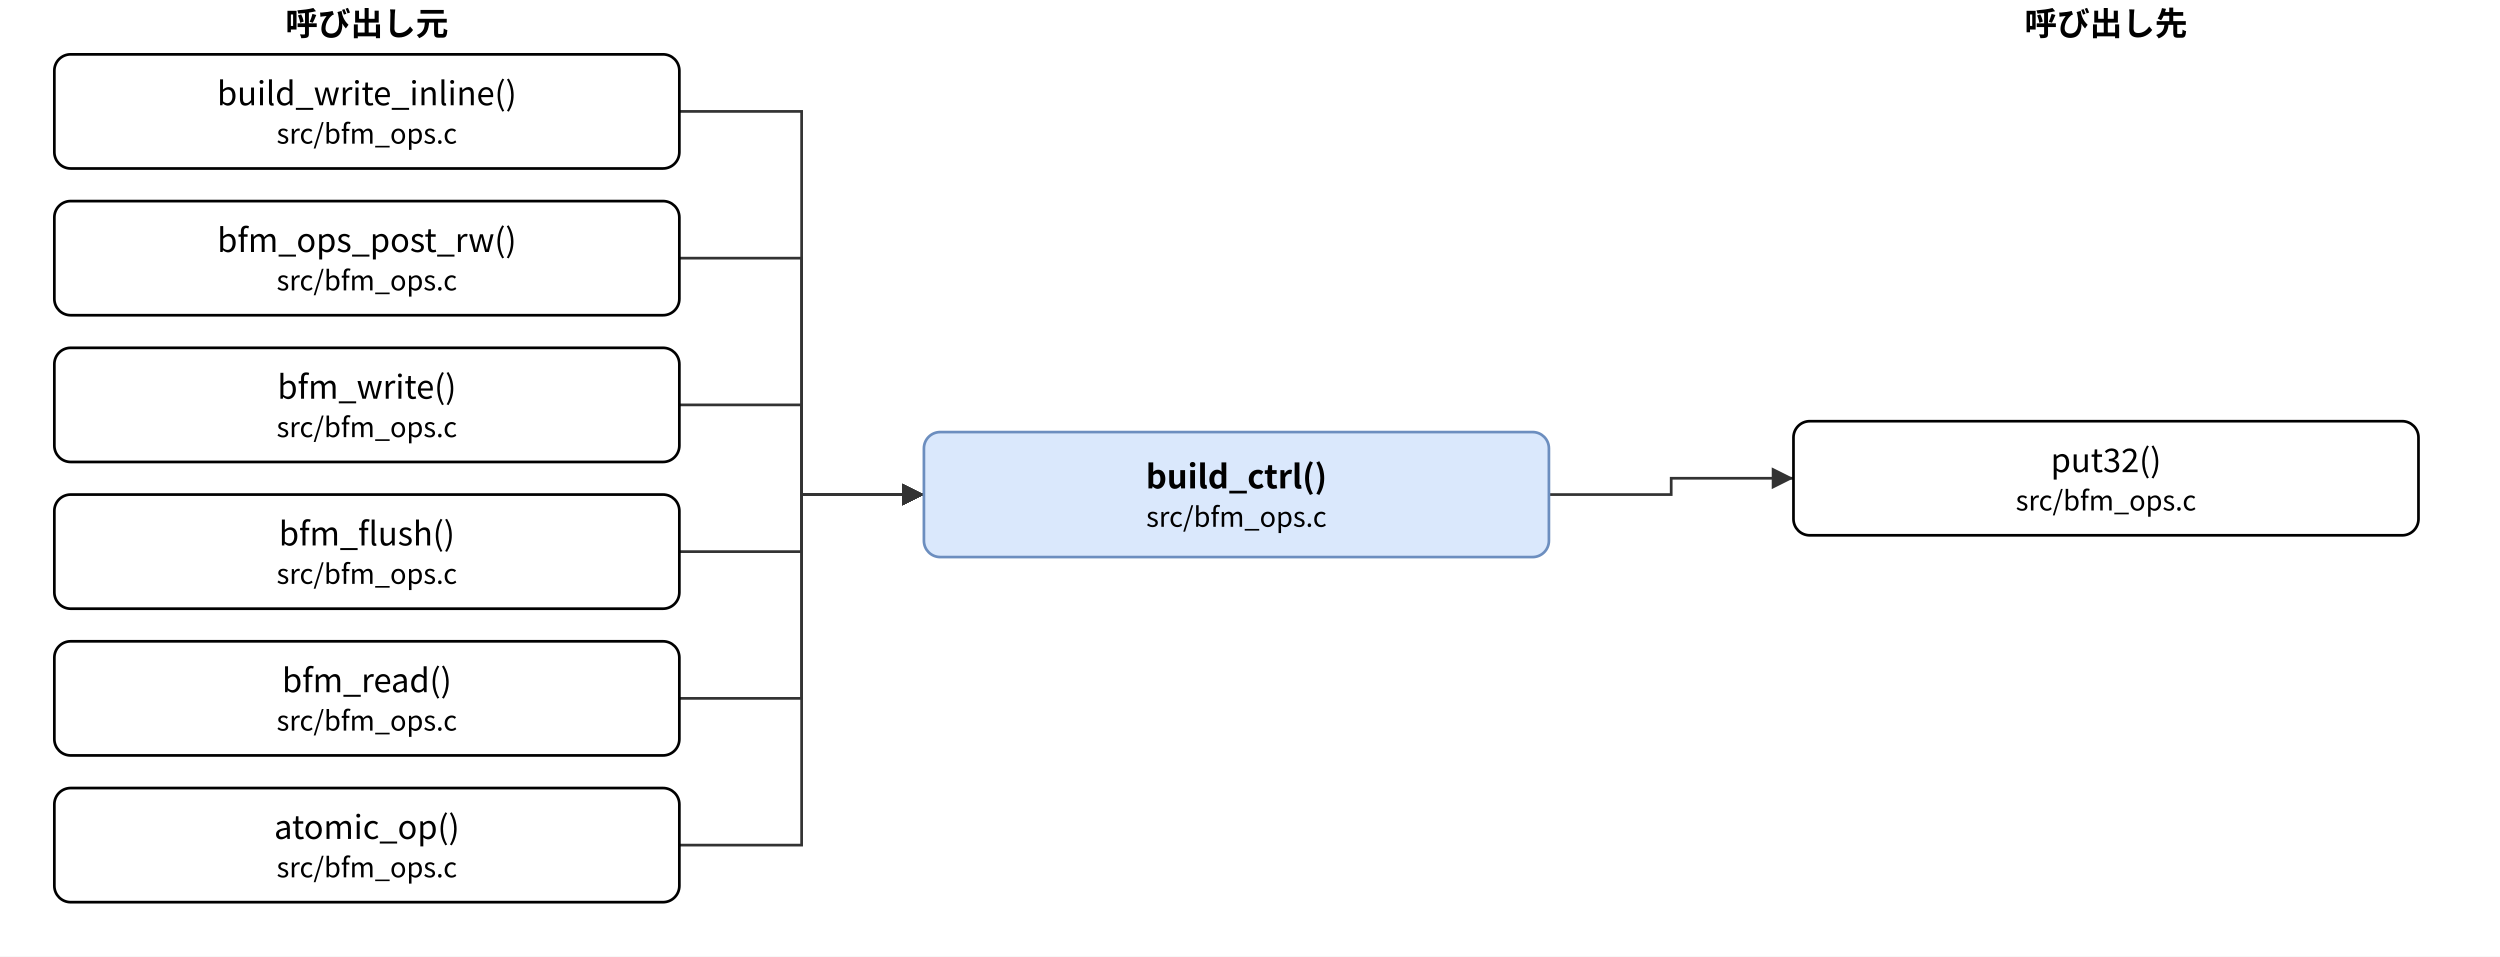
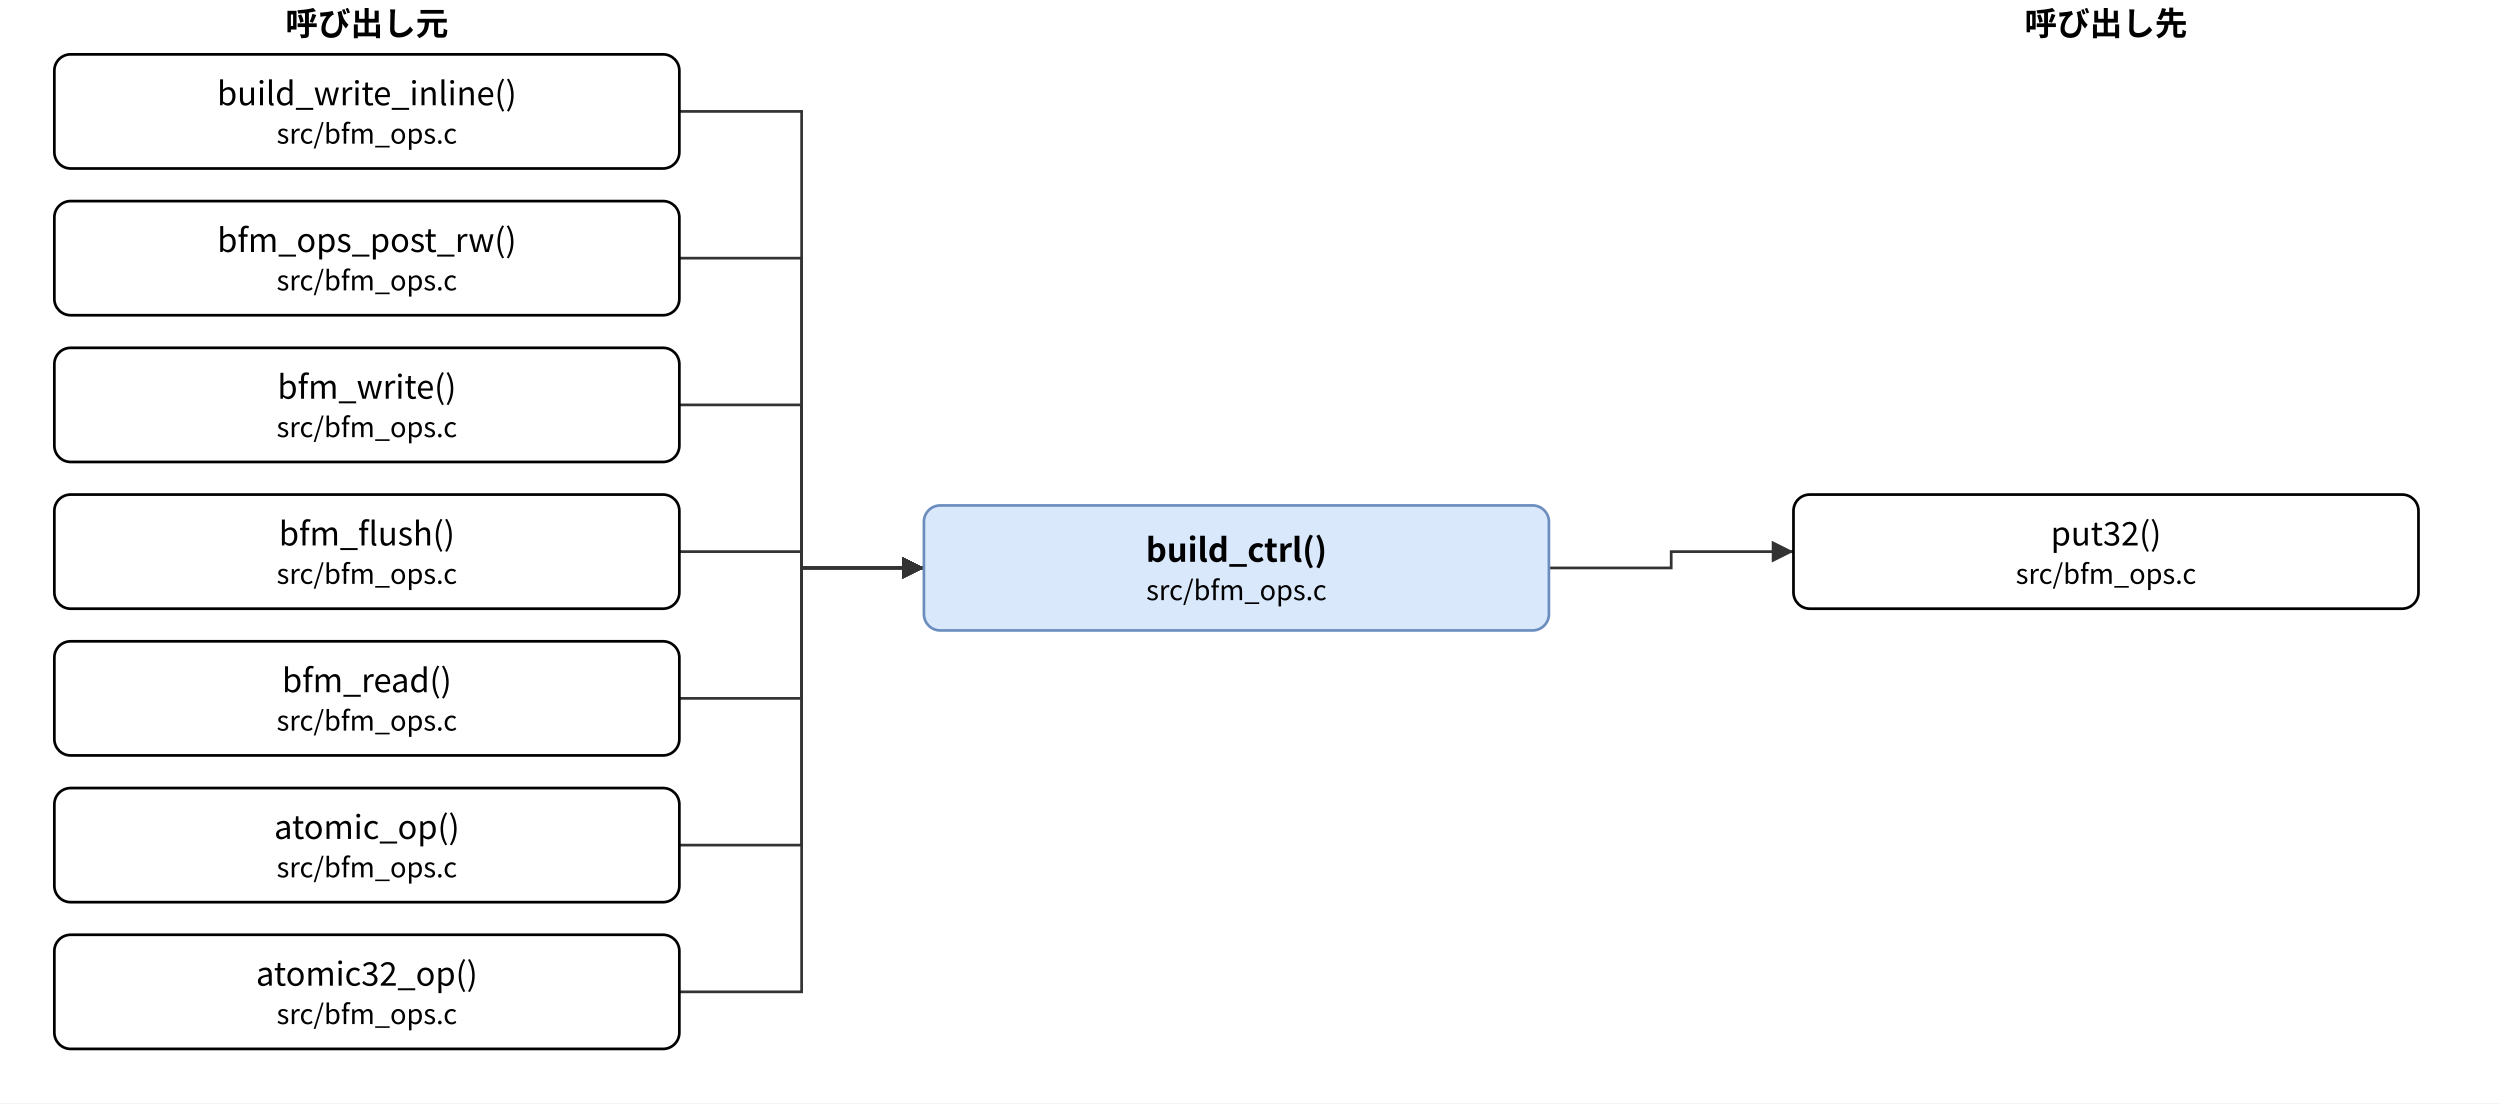
- <svg xmlns="http://www.w3.org/2000/svg" version="1.1" width="920" height="352" viewBox="0 0 920 352" font-family="Noto Sans CJK JP, Meiryo, sans-serif" content="&lt;mxfile host=&quot;bfmem-gen&quot; type=&quot;device&quot;&gt;&lt;diagram id=&quot;bd89f16143db5fd49e4f&quot; name=&quot;build_ctrl 関係&quot;&gt;&lt;mxGraphModel dx=&quot;800&quot; dy=&quot;600&quot; grid=&quot;0&quot; gridSize=&quot;10&quot; guides=&quot;1&quot; tooltips=&quot;1&quot; connect=&quot;1&quot; arrows=&quot;1&quot; fold=&quot;1&quot; page=&quot;0&quot; pageScale=&quot;1&quot; math=&quot;0&quot; shadow=&quot;0&quot;&gt;&lt;root&gt;&lt;mxCell id=&quot;0&quot;/&gt;&lt;mxCell id=&quot;1&quot; parent=&quot;0&quot;/&gt;&lt;mxCell id=&quot;c&quot; value=&quot;build_ctrl()&amp;lt;br&amp;gt;&amp;lt;font style=&amp;quot;font-size:10px&amp;quot;&amp;gt;src/bfm_ops.c&amp;lt;/font&amp;gt;&quot; style=&quot;rounded=1;whiteSpace=wrap;html=1;fillColor=#dae8fc;strokeColor=#6c8ebf;fontStyle=1;&quot; vertex=&quot;1&quot; parent=&quot;1&quot;&gt;&lt;mxGeometry x=&quot;340.0&quot; y=&quot;159.0&quot; width=&quot;230.0&quot; height=&quot;46.0&quot; as=&quot;geometry&quot;/&gt;&lt;/mxCell&gt;&lt;mxCell id=&quot;l0&quot; value=&quot;build_write_inline()&amp;lt;br&amp;gt;&amp;lt;font style=&amp;quot;font-size:10px&amp;quot;&amp;gt;src/bfm_ops.c&amp;lt;/font&amp;gt;&quot; style=&quot;rounded=1;whiteSpace=wrap;html=1;&quot; vertex=&quot;1&quot; parent=&quot;1&quot;&gt;&lt;mxGeometry x=&quot;20.0&quot; y=&quot;20.0&quot; width=&quot;230.0&quot; height=&quot;42.0&quot; as=&quot;geometry&quot;/&gt;&lt;/mxCell&gt;&lt;mxCell id=&quot;l1&quot; value=&quot;bfm_ops_post_rw()&amp;lt;br&amp;gt;&amp;lt;font style=&amp;quot;font-size:10px&amp;quot;&amp;gt;src/bfm_ops.c&amp;lt;/font&amp;gt;&quot; style=&quot;rounded=1;whiteSpace=wrap;html=1;&quot; vertex=&quot;1&quot; parent=&quot;1&quot;&gt;&lt;mxGeometry x=&quot;20.0&quot; y=&quot;74.0&quot; width=&quot;230.0&quot; height=&quot;42.0&quot; as=&quot;geometry&quot;/&gt;&lt;/mxCell&gt;&lt;mxCell id=&quot;l2&quot; value=&quot;bfm_write()&amp;lt;br&amp;gt;&amp;lt;font style=&amp;quot;font-size:10px&amp;quot;&amp;gt;src/bfm_ops.c&amp;lt;/font&amp;gt;&quot; style=&quot;rounded=1;whiteSpace=wrap;html=1;&quot; vertex=&quot;1&quot; parent=&quot;1&quot;&gt;&lt;mxGeometry x=&quot;20.0&quot; y=&quot;128.0&quot; width=&quot;230.0&quot; height=&quot;42.0&quot; as=&quot;geometry&quot;/&gt;&lt;/mxCell&gt;&lt;mxCell id=&quot;l3&quot; value=&quot;bfm_flush()&amp;lt;br&amp;gt;&amp;lt;font style=&amp;quot;font-size:10px&amp;quot;&amp;gt;src/bfm_ops.c&amp;lt;/font&amp;gt;&quot; style=&quot;rounded=1;whiteSpace=wrap;html=1;&quot; vertex=&quot;1&quot; parent=&quot;1&quot;&gt;&lt;mxGeometry x=&quot;20.0&quot; y=&quot;182.0&quot; width=&quot;230.0&quot; height=&quot;42.0&quot; as=&quot;geometry&quot;/&gt;&lt;/mxCell&gt;&lt;mxCell id=&quot;l4&quot; value=&quot;bfm_read()&amp;lt;br&amp;gt;&amp;lt;font style=&amp;quot;font-size:10px&amp;quot;&amp;gt;src/bfm_ops.c&amp;lt;/font&amp;gt;&quot; style=&quot;rounded=1;whiteSpace=wrap;html=1;&quot; vertex=&quot;1&quot; parent=&quot;1&quot;&gt;&lt;mxGeometry x=&quot;20.0&quot; y=&quot;236.0&quot; width=&quot;230.0&quot; height=&quot;42.0&quot; as=&quot;geometry&quot;/&gt;&lt;/mxCell&gt;&lt;mxCell id=&quot;l5&quot; value=&quot;atomic_op()&amp;lt;br&amp;gt;&amp;lt;font style=&amp;quot;font-size:10px&amp;quot;&amp;gt;src/bfm_ops.c&amp;lt;/font&amp;gt;&quot; style=&quot;rounded=1;whiteSpace=wrap;html=1;&quot; vertex=&quot;1&quot; parent=&quot;1&quot;&gt;&lt;mxGeometry x=&quot;20.0&quot; y=&quot;290.0&quot; width=&quot;230.0&quot; height=&quot;42.0&quot; as=&quot;geometry&quot;/&gt;&lt;/mxCell&gt;&lt;mxCell id=&quot;r0&quot; value=&quot;put32()&amp;lt;br&amp;gt;&amp;lt;font style=&amp;quot;font-size:10px&amp;quot;&amp;gt;src/bfm_ops.c&amp;lt;/font&amp;gt;&quot; style=&quot;rounded=1;whiteSpace=wrap;html=1;&quot; vertex=&quot;1&quot; parent=&quot;1&quot;&gt;&lt;mxGeometry x=&quot;660.0&quot; y=&quot;155.0&quot; width=&quot;230.0&quot; height=&quot;42.0&quot; as=&quot;geometry&quot;/&gt;&lt;/mxCell&gt;&lt;mxCell id=&quot;e0&quot; value=&quot;&quot; style=&quot;edgeStyle=none;html=1;rounded=0;endArrow=block;endFill=1;exitX=1;exitY=0.5;exitDx=0;exitDy=0;exitPerimeter=0;entryX=0;entryY=0.5;entryDx=0;entryDy=0;entryPerimeter=0;&quot; edge=&quot;1&quot; parent=&quot;1&quot; source=&quot;l0&quot; target=&quot;c&quot;&gt;&lt;mxGeometry relative=&quot;1&quot; as=&quot;geometry&quot;&gt;&lt;Array as=&quot;points&quot;&gt;&lt;mxPoint x=&quot;295.0&quot; y=&quot;41.0&quot;/&gt;&lt;mxPoint x=&quot;295.0&quot; y=&quot;182.0&quot;/&gt;&lt;/Array&gt;&lt;/mxGeometry&gt;&lt;/mxCell&gt;&lt;mxCell id=&quot;e1&quot; value=&quot;&quot; style=&quot;edgeStyle=none;html=1;rounded=0;endArrow=block;endFill=1;exitX=1;exitY=0.5;exitDx=0;exitDy=0;exitPerimeter=0;entryX=0;entryY=0.5;entryDx=0;entryDy=0;entryPerimeter=0;&quot; edge=&quot;1&quot; parent=&quot;1&quot; source=&quot;l1&quot; target=&quot;c&quot;&gt;&lt;mxGeometry relative=&quot;1&quot; as=&quot;geometry&quot;&gt;&lt;Array as=&quot;points&quot;&gt;&lt;mxPoint x=&quot;295.0&quot; y=&quot;95.0&quot;/&gt;&lt;mxPoint x=&quot;295.0&quot; y=&quot;182.0&quot;/&gt;&lt;/Array&gt;&lt;/mxGeometry&gt;&lt;/mxCell&gt;&lt;mxCell id=&quot;e2&quot; value=&quot;&quot; style=&quot;edgeStyle=none;html=1;rounded=0;endArrow=block;endFill=1;exitX=1;exitY=0.5;exitDx=0;exitDy=0;exitPerimeter=0;entryX=0;entryY=0.5;entryDx=0;entryDy=0;entryPerimeter=0;&quot; edge=&quot;1&quot; parent=&quot;1&quot; source=&quot;l2&quot; target=&quot;c&quot;&gt;&lt;mxGeometry relative=&quot;1&quot; as=&quot;geometry&quot;&gt;&lt;Array as=&quot;points&quot;&gt;&lt;mxPoint x=&quot;295.0&quot; y=&quot;149.0&quot;/&gt;&lt;mxPoint x=&quot;295.0&quot; y=&quot;182.0&quot;/&gt;&lt;/Array&gt;&lt;/mxGeometry&gt;&lt;/mxCell&gt;&lt;mxCell id=&quot;e3&quot; value=&quot;&quot; style=&quot;edgeStyle=none;html=1;rounded=0;endArrow=block;endFill=1;exitX=1;exitY=0.5;exitDx=0;exitDy=0;exitPerimeter=0;entryX=0;entryY=0.5;entryDx=0;entryDy=0;entryPerimeter=0;&quot; edge=&quot;1&quot; parent=&quot;1&quot; source=&quot;l3&quot; target=&quot;c&quot;&gt;&lt;mxGeometry relative=&quot;1&quot; as=&quot;geometry&quot;&gt;&lt;Array as=&quot;points&quot;&gt;&lt;mxPoint x=&quot;295.0&quot; y=&quot;203.0&quot;/&gt;&lt;mxPoint x=&quot;295.0&quot; y=&quot;182.0&quot;/&gt;&lt;/Array&gt;&lt;/mxGeometry&gt;&lt;/mxCell&gt;&lt;mxCell id=&quot;e4&quot; value=&quot;&quot; style=&quot;edgeStyle=none;html=1;rounded=0;endArrow=block;endFill=1;exitX=1;exitY=0.5;exitDx=0;exitDy=0;exitPerimeter=0;entryX=0;entryY=0.5;entryDx=0;entryDy=0;entryPerimeter=0;&quot; edge=&quot;1&quot; parent=&quot;1&quot; source=&quot;l4&quot; target=&quot;c&quot;&gt;&lt;mxGeometry relative=&quot;1&quot; as=&quot;geometry&quot;&gt;&lt;Array as=&quot;points&quot;&gt;&lt;mxPoint x=&quot;295.0&quot; y=&quot;257.0&quot;/&gt;&lt;mxPoint x=&quot;295.0&quot; y=&quot;182.0&quot;/&gt;&lt;/Array&gt;&lt;/mxGeometry&gt;&lt;/mxCell&gt;&lt;mxCell id=&quot;e5&quot; value=&quot;&quot; style=&quot;edgeStyle=none;html=1;rounded=0;endArrow=block;endFill=1;exitX=1;exitY=0.5;exitDx=0;exitDy=0;exitPerimeter=0;entryX=0;entryY=0.5;entryDx=0;entryDy=0;entryPerimeter=0;&quot; edge=&quot;1&quot; parent=&quot;1&quot; source=&quot;l5&quot; target=&quot;c&quot;&gt;&lt;mxGeometry relative=&quot;1&quot; as=&quot;geometry&quot;&gt;&lt;Array as=&quot;points&quot;&gt;&lt;mxPoint x=&quot;295.0&quot; y=&quot;311.0&quot;/&gt;&lt;mxPoint x=&quot;295.0&quot; y=&quot;182.0&quot;/&gt;&lt;/Array&gt;&lt;/mxGeometry&gt;&lt;/mxCell&gt;&lt;mxCell id=&quot;e6&quot; value=&quot;&quot; style=&quot;edgeStyle=none;html=1;rounded=0;endArrow=block;endFill=1;exitX=1;exitY=0.5;exitDx=0;exitDy=0;exitPerimeter=0;entryX=0;entryY=0.5;entryDx=0;entryDy=0;entryPerimeter=0;&quot; edge=&quot;1&quot; parent=&quot;1&quot; source=&quot;c&quot; target=&quot;r0&quot;&gt;&lt;mxGeometry relative=&quot;1&quot; as=&quot;geometry&quot;&gt;&lt;Array as=&quot;points&quot;&gt;&lt;mxPoint x=&quot;615.0&quot; y=&quot;182.0&quot;/&gt;&lt;mxPoint x=&quot;615.0&quot; y=&quot;176.0&quot;/&gt;&lt;/Array&gt;&lt;/mxGeometry&gt;&lt;/mxCell&gt;&lt;mxCell id=&quot;h0&quot; value=&quot;呼び出し元&quot; style=&quot;text;html=1;align=center;fontStyle=1;&quot; vertex=&quot;1&quot; parent=&quot;1&quot;&gt;&lt;mxGeometry x=&quot;55.0&quot; y=&quot;0&quot; width=&quot;160&quot; height=&quot;18&quot; as=&quot;geometry&quot;/&gt;&lt;/mxCell&gt;&lt;mxCell id=&quot;h1&quot; value=&quot;呼び出し先&quot; style=&quot;text;html=1;align=center;fontStyle=1;&quot; vertex=&quot;1&quot; parent=&quot;1&quot;&gt;&lt;mxGeometry x=&quot;695.0&quot; y=&quot;0&quot; width=&quot;160&quot; height=&quot;18&quot; as=&quot;geometry&quot;/&gt;&lt;/mxCell&gt;&lt;/root&gt;&lt;/mxGraphModel&gt;&lt;/diagram&gt;&lt;/mxfile&gt;">
+ <svg xmlns="http://www.w3.org/2000/svg" version="1.1" width="920" height="406" viewBox="0 0 920 406" font-family="Noto Sans CJK JP, Meiryo, sans-serif" content="&lt;mxfile host=&quot;bfmem-gen&quot; type=&quot;device&quot;&gt;&lt;diagram id=&quot;bd89f16143db5fd49e4f&quot; name=&quot;build_ctrl 関係&quot;&gt;&lt;mxGraphModel dx=&quot;800&quot; dy=&quot;600&quot; grid=&quot;0&quot; gridSize=&quot;10&quot; guides=&quot;1&quot; tooltips=&quot;1&quot; connect=&quot;1&quot; arrows=&quot;1&quot; fold=&quot;1&quot; page=&quot;0&quot; pageScale=&quot;1&quot; math=&quot;0&quot; shadow=&quot;0&quot;&gt;&lt;root&gt;&lt;mxCell id=&quot;0&quot;/&gt;&lt;mxCell id=&quot;1&quot; parent=&quot;0&quot;/&gt;&lt;mxCell id=&quot;c&quot; value=&quot;build_ctrl()&amp;lt;br&amp;gt;&amp;lt;font style=&amp;quot;font-size:10px&amp;quot;&amp;gt;src/bfm_ops.c&amp;lt;/font&amp;gt;&quot; style=&quot;rounded=1;whiteSpace=wrap;html=1;fillColor=#dae8fc;strokeColor=#6c8ebf;fontStyle=1;&quot; vertex=&quot;1&quot; parent=&quot;1&quot;&gt;&lt;mxGeometry x=&quot;340.0&quot; y=&quot;186.0&quot; width=&quot;230.0&quot; height=&quot;46.0&quot; as=&quot;geometry&quot;/&gt;&lt;/mxCell&gt;&lt;mxCell id=&quot;l0&quot; value=&quot;build_write_inline()&amp;lt;br&amp;gt;&amp;lt;font style=&amp;quot;font-size:10px&amp;quot;&amp;gt;src/bfm_ops.c&amp;lt;/font&amp;gt;&quot; style=&quot;rounded=1;whiteSpace=wrap;html=1;&quot; vertex=&quot;1&quot; parent=&quot;1&quot;&gt;&lt;mxGeometry x=&quot;20.0&quot; y=&quot;20.0&quot; width=&quot;230.0&quot; height=&quot;42.0&quot; as=&quot;geometry&quot;/&gt;&lt;/mxCell&gt;&lt;mxCell id=&quot;l1&quot; value=&quot;bfm_ops_post_rw()&amp;lt;br&amp;gt;&amp;lt;font style=&amp;quot;font-size:10px&amp;quot;&amp;gt;src/bfm_ops.c&amp;lt;/font&amp;gt;&quot; style=&quot;rounded=1;whiteSpace=wrap;html=1;&quot; vertex=&quot;1&quot; parent=&quot;1&quot;&gt;&lt;mxGeometry x=&quot;20.0&quot; y=&quot;74.0&quot; width=&quot;230.0&quot; height=&quot;42.0&quot; as=&quot;geometry&quot;/&gt;&lt;/mxCell&gt;&lt;mxCell id=&quot;l2&quot; value=&quot;bfm_write()&amp;lt;br&amp;gt;&amp;lt;font style=&amp;quot;font-size:10px&amp;quot;&amp;gt;src/bfm_ops.c&amp;lt;/font&amp;gt;&quot; style=&quot;rounded=1;whiteSpace=wrap;html=1;&quot; vertex=&quot;1&quot; parent=&quot;1&quot;&gt;&lt;mxGeometry x=&quot;20.0&quot; y=&quot;128.0&quot; width=&quot;230.0&quot; height=&quot;42.0&quot; as=&quot;geometry&quot;/&gt;&lt;/mxCell&gt;&lt;mxCell id=&quot;l3&quot; value=&quot;bfm_flush()&amp;lt;br&amp;gt;&amp;lt;font style=&amp;quot;font-size:10px&amp;quot;&amp;gt;src/bfm_ops.c&amp;lt;/font&amp;gt;&quot; style=&quot;rounded=1;whiteSpace=wrap;html=1;&quot; vertex=&quot;1&quot; parent=&quot;1&quot;&gt;&lt;mxGeometry x=&quot;20.0&quot; y=&quot;182.0&quot; width=&quot;230.0&quot; height=&quot;42.0&quot; as=&quot;geometry&quot;/&gt;&lt;/mxCell&gt;&lt;mxCell id=&quot;l4&quot; value=&quot;bfm_read()&amp;lt;br&amp;gt;&amp;lt;font style=&amp;quot;font-size:10px&amp;quot;&amp;gt;src/bfm_ops.c&amp;lt;/font&amp;gt;&quot; style=&quot;rounded=1;whiteSpace=wrap;html=1;&quot; vertex=&quot;1&quot; parent=&quot;1&quot;&gt;&lt;mxGeometry x=&quot;20.0&quot; y=&quot;236.0&quot; width=&quot;230.0&quot; height=&quot;42.0&quot; as=&quot;geometry&quot;/&gt;&lt;/mxCell&gt;&lt;mxCell id=&quot;l5&quot; value=&quot;atomic_op()&amp;lt;br&amp;gt;&amp;lt;font style=&amp;quot;font-size:10px&amp;quot;&amp;gt;src/bfm_ops.c&amp;lt;/font&amp;gt;&quot; style=&quot;rounded=1;whiteSpace=wrap;html=1;&quot; vertex=&quot;1&quot; parent=&quot;1&quot;&gt;&lt;mxGeometry x=&quot;20.0&quot; y=&quot;290.0&quot; width=&quot;230.0&quot; height=&quot;42.0&quot; as=&quot;geometry&quot;/&gt;&lt;/mxCell&gt;&lt;mxCell id=&quot;l6&quot; value=&quot;atomic32_op()&amp;lt;br&amp;gt;&amp;lt;font style=&amp;quot;font-size:10px&amp;quot;&amp;gt;src/bfm_ops.c&amp;lt;/font&amp;gt;&quot; style=&quot;rounded=1;whiteSpace=wrap;html=1;&quot; vertex=&quot;1&quot; parent=&quot;1&quot;&gt;&lt;mxGeometry x=&quot;20.0&quot; y=&quot;344.0&quot; width=&quot;230.0&quot; height=&quot;42.0&quot; as=&quot;geometry&quot;/&gt;&lt;/mxCell&gt;&lt;mxCell id=&quot;r0&quot; value=&quot;put32()&amp;lt;br&amp;gt;&amp;lt;font style=&amp;quot;font-size:10px&amp;quot;&amp;gt;src/bfm_ops.c&amp;lt;/font&amp;gt;&quot; style=&quot;rounded=1;whiteSpace=wrap;html=1;&quot; vertex=&quot;1&quot; parent=&quot;1&quot;&gt;&lt;mxGeometry x=&quot;660.0&quot; y=&quot;182.0&quot; width=&quot;230.0&quot; height=&quot;42.0&quot; as=&quot;geometry&quot;/&gt;&lt;/mxCell&gt;&lt;mxCell id=&quot;e0&quot; value=&quot;&quot; style=&quot;edgeStyle=none;html=1;rounded=0;endArrow=block;endFill=1;exitX=1;exitY=0.5;exitDx=0;exitDy=0;exitPerimeter=0;entryX=0;entryY=0.5;entryDx=0;entryDy=0;entryPerimeter=0;&quot; edge=&quot;1&quot; parent=&quot;1&quot; source=&quot;l0&quot; target=&quot;c&quot;&gt;&lt;mxGeometry relative=&quot;1&quot; as=&quot;geometry&quot;&gt;&lt;Array as=&quot;points&quot;&gt;&lt;mxPoint x=&quot;295.0&quot; y=&quot;41.0&quot;/&gt;&lt;mxPoint x=&quot;295.0&quot; y=&quot;209.0&quot;/&gt;&lt;/Array&gt;&lt;/mxGeometry&gt;&lt;/mxCell&gt;&lt;mxCell id=&quot;e1&quot; value=&quot;&quot; style=&quot;edgeStyle=none;html=1;rounded=0;endArrow=block;endFill=1;exitX=1;exitY=0.5;exitDx=0;exitDy=0;exitPerimeter=0;entryX=0;entryY=0.5;entryDx=0;entryDy=0;entryPerimeter=0;&quot; edge=&quot;1&quot; parent=&quot;1&quot; source=&quot;l1&quot; target=&quot;c&quot;&gt;&lt;mxGeometry relative=&quot;1&quot; as=&quot;geometry&quot;&gt;&lt;Array as=&quot;points&quot;&gt;&lt;mxPoint x=&quot;295.0&quot; y=&quot;95.0&quot;/&gt;&lt;mxPoint x=&quot;295.0&quot; y=&quot;209.0&quot;/&gt;&lt;/Array&gt;&lt;/mxGeometry&gt;&lt;/mxCell&gt;&lt;mxCell id=&quot;e2&quot; value=&quot;&quot; style=&quot;edgeStyle=none;html=1;rounded=0;endArrow=block;endFill=1;exitX=1;exitY=0.5;exitDx=0;exitDy=0;exitPerimeter=0;entryX=0;entryY=0.5;entryDx=0;entryDy=0;entryPerimeter=0;&quot; edge=&quot;1&quot; parent=&quot;1&quot; source=&quot;l2&quot; target=&quot;c&quot;&gt;&lt;mxGeometry relative=&quot;1&quot; as=&quot;geometry&quot;&gt;&lt;Array as=&quot;points&quot;&gt;&lt;mxPoint x=&quot;295.0&quot; y=&quot;149.0&quot;/&gt;&lt;mxPoint x=&quot;295.0&quot; y=&quot;209.0&quot;/&gt;&lt;/Array&gt;&lt;/mxGeometry&gt;&lt;/mxCell&gt;&lt;mxCell id=&quot;e3&quot; value=&quot;&quot; style=&quot;edgeStyle=none;html=1;rounded=0;endArrow=block;endFill=1;exitX=1;exitY=0.5;exitDx=0;exitDy=0;exitPerimeter=0;entryX=0;entryY=0.5;entryDx=0;entryDy=0;entryPerimeter=0;&quot; edge=&quot;1&quot; parent=&quot;1&quot; source=&quot;l3&quot; target=&quot;c&quot;&gt;&lt;mxGeometry relative=&quot;1&quot; as=&quot;geometry&quot;&gt;&lt;Array as=&quot;points&quot;&gt;&lt;mxPoint x=&quot;295.0&quot; y=&quot;203.0&quot;/&gt;&lt;mxPoint x=&quot;295.0&quot; y=&quot;209.0&quot;/&gt;&lt;/Array&gt;&lt;/mxGeometry&gt;&lt;/mxCell&gt;&lt;mxCell id=&quot;e4&quot; value=&quot;&quot; style=&quot;edgeStyle=none;html=1;rounded=0;endArrow=block;endFill=1;exitX=1;exitY=0.5;exitDx=0;exitDy=0;exitPerimeter=0;entryX=0;entryY=0.5;entryDx=0;entryDy=0;entryPerimeter=0;&quot; edge=&quot;1&quot; parent=&quot;1&quot; source=&quot;l4&quot; target=&quot;c&quot;&gt;&lt;mxGeometry relative=&quot;1&quot; as=&quot;geometry&quot;&gt;&lt;Array as=&quot;points&quot;&gt;&lt;mxPoint x=&quot;295.0&quot; y=&quot;257.0&quot;/&gt;&lt;mxPoint x=&quot;295.0&quot; y=&quot;209.0&quot;/&gt;&lt;/Array&gt;&lt;/mxGeometry&gt;&lt;/mxCell&gt;&lt;mxCell id=&quot;e5&quot; value=&quot;&quot; style=&quot;edgeStyle=none;html=1;rounded=0;endArrow=block;endFill=1;exitX=1;exitY=0.5;exitDx=0;exitDy=0;exitPerimeter=0;entryX=0;entryY=0.5;entryDx=0;entryDy=0;entryPerimeter=0;&quot; edge=&quot;1&quot; parent=&quot;1&quot; source=&quot;l5&quot; target=&quot;c&quot;&gt;&lt;mxGeometry relative=&quot;1&quot; as=&quot;geometry&quot;&gt;&lt;Array as=&quot;points&quot;&gt;&lt;mxPoint x=&quot;295.0&quot; y=&quot;311.0&quot;/&gt;&lt;mxPoint x=&quot;295.0&quot; y=&quot;209.0&quot;/&gt;&lt;/Array&gt;&lt;/mxGeometry&gt;&lt;/mxCell&gt;&lt;mxCell id=&quot;e6&quot; value=&quot;&quot; style=&quot;edgeStyle=none;html=1;rounded=0;endArrow=block;endFill=1;exitX=1;exitY=0.5;exitDx=0;exitDy=0;exitPerimeter=0;entryX=0;entryY=0.5;entryDx=0;entryDy=0;entryPerimeter=0;&quot; edge=&quot;1&quot; parent=&quot;1&quot; source=&quot;l6&quot; target=&quot;c&quot;&gt;&lt;mxGeometry relative=&quot;1&quot; as=&quot;geometry&quot;&gt;&lt;Array as=&quot;points&quot;&gt;&lt;mxPoint x=&quot;295.0&quot; y=&quot;365.0&quot;/&gt;&lt;mxPoint x=&quot;295.0&quot; y=&quot;209.0&quot;/&gt;&lt;/Array&gt;&lt;/mxGeometry&gt;&lt;/mxCell&gt;&lt;mxCell id=&quot;e7&quot; value=&quot;&quot; style=&quot;edgeStyle=none;html=1;rounded=0;endArrow=block;endFill=1;exitX=1;exitY=0.5;exitDx=0;exitDy=0;exitPerimeter=0;entryX=0;entryY=0.5;entryDx=0;entryDy=0;entryPerimeter=0;&quot; edge=&quot;1&quot; parent=&quot;1&quot; source=&quot;c&quot; target=&quot;r0&quot;&gt;&lt;mxGeometry relative=&quot;1&quot; as=&quot;geometry&quot;&gt;&lt;Array as=&quot;points&quot;&gt;&lt;mxPoint x=&quot;615.0&quot; y=&quot;209.0&quot;/&gt;&lt;mxPoint x=&quot;615.0&quot; y=&quot;203.0&quot;/&gt;&lt;/Array&gt;&lt;/mxGeometry&gt;&lt;/mxCell&gt;&lt;mxCell id=&quot;h0&quot; value=&quot;呼び出し元&quot; style=&quot;text;html=1;align=center;fontStyle=1;&quot; vertex=&quot;1&quot; parent=&quot;1&quot;&gt;&lt;mxGeometry x=&quot;55.0&quot; y=&quot;0&quot; width=&quot;160&quot; height=&quot;18&quot; as=&quot;geometry&quot;/&gt;&lt;/mxCell&gt;&lt;mxCell id=&quot;h1&quot; value=&quot;呼び出し先&quot; style=&quot;text;html=1;align=center;fontStyle=1;&quot; vertex=&quot;1&quot; parent=&quot;1&quot;&gt;&lt;mxGeometry x=&quot;695.0&quot; y=&quot;0&quot; width=&quot;160&quot; height=&quot;18&quot; as=&quot;geometry&quot;/&gt;&lt;/mxCell&gt;&lt;/root&gt;&lt;/mxGraphModel&gt;&lt;/diagram&gt;&lt;/mxfile&gt;">
  <defs>
    <marker id="a" viewBox="0 0 10 10" refX="10" refY="5" markerWidth="8" markerHeight="8" orient="auto-start-reverse">
      <path d="M0,0 L10,5 L0,10 z" fill="#333333" />
    </marker>
  </defs>
-   <rect x="0" y="0" width="920" height="352" fill="#ffffff" />
+   <rect x="0" y="0" width="920" height="406" fill="#ffffff" />
  <text x="135.0" y="13" font-size="12" font-weight="bold" text-anchor="middle">呼び出し元</text>
  <text x="775.0" y="13" font-size="12" font-weight="bold" text-anchor="middle">呼び出し先</text>
-   <polyline points="250.0,41.0 295.0,41.0 295.0,182.0 340.0,182.0" fill="none" stroke="#333333" marker-end="url(#a)" />
-   <polyline points="250.0,95.0 295.0,95.0 295.0,182.0 340.0,182.0" fill="none" stroke="#333333" marker-end="url(#a)" />
-   <polyline points="250.0,149.0 295.0,149.0 295.0,182.0 340.0,182.0" fill="none" stroke="#333333" marker-end="url(#a)" />
-   <polyline points="250.0,203.0 295.0,203.0 295.0,182.0 340.0,182.0" fill="none" stroke="#333333" marker-end="url(#a)" />
-   <polyline points="250.0,257.0 295.0,257.0 295.0,182.0 340.0,182.0" fill="none" stroke="#333333" marker-end="url(#a)" />
-   <polyline points="250.0,311.0 295.0,311.0 295.0,182.0 340.0,182.0" fill="none" stroke="#333333" marker-end="url(#a)" />
-   <polyline points="570.0,182.0 615.0,182.0 615.0,176.0 660.0,176.0" fill="none" stroke="#333333" marker-end="url(#a)" />
-   <rect x="340.0" y="159.0" width="230.0" height="46.0" rx="6" fill="#dae8fc" stroke="#6c8ebf" />
-   <text x="455.0" y="174.5" font-size="12" text-anchor="middle" dominant-baseline="central" fill="#000000" font-weight="bold">build_ctrl()</text>
-   <text x="455.0" y="189.5" font-size="10" text-anchor="middle" dominant-baseline="central" fill="#000000">src/bfm_ops.c</text>
+   <polyline points="250.0,41.0 295.0,41.0 295.0,209.0 340.0,209.0" fill="none" stroke="#333333" marker-end="url(#a)" />
+   <polyline points="250.0,95.0 295.0,95.0 295.0,209.0 340.0,209.0" fill="none" stroke="#333333" marker-end="url(#a)" />
+   <polyline points="250.0,149.0 295.0,149.0 295.0,209.0 340.0,209.0" fill="none" stroke="#333333" marker-end="url(#a)" />
+   <polyline points="250.0,203.0 295.0,203.0 295.0,209.0 340.0,209.0" fill="none" stroke="#333333" marker-end="url(#a)" />
+   <polyline points="250.0,257.0 295.0,257.0 295.0,209.0 340.0,209.0" fill="none" stroke="#333333" marker-end="url(#a)" />
+   <polyline points="250.0,311.0 295.0,311.0 295.0,209.0 340.0,209.0" fill="none" stroke="#333333" marker-end="url(#a)" />
+   <polyline points="250.0,365.0 295.0,365.0 295.0,209.0 340.0,209.0" fill="none" stroke="#333333" marker-end="url(#a)" />
+   <polyline points="570.0,209.0 615.0,209.0 615.0,203.0 660.0,203.0" fill="none" stroke="#333333" marker-end="url(#a)" />
+   <rect x="340.0" y="186.0" width="230.0" height="46.0" rx="6" fill="#dae8fc" stroke="#6c8ebf" />
+   <text x="455.0" y="201.5" font-size="12" text-anchor="middle" dominant-baseline="central" fill="#000000" font-weight="bold">build_ctrl()</text>
+   <text x="455.0" y="216.5" font-size="10" text-anchor="middle" dominant-baseline="central" fill="#000000">src/bfm_ops.c</text>
  <rect x="20.0" y="20.0" width="230.0" height="42.0" rx="6" fill="#ffffff" stroke="#000000" />
  <text x="135.0" y="33.5" font-size="12" text-anchor="middle" dominant-baseline="central" fill="#000000">build_write_inline()</text>
  <text x="135.0" y="48.5" font-size="10" text-anchor="middle" dominant-baseline="central" fill="#000000">src/bfm_ops.c</text>
  <rect x="20.0" y="74.0" width="230.0" height="42.0" rx="6" fill="#ffffff" stroke="#000000" />
  <text x="135.0" y="87.5" font-size="12" text-anchor="middle" dominant-baseline="central" fill="#000000">bfm_ops_post_rw()</text>
  <text x="135.0" y="102.5" font-size="10" text-anchor="middle" dominant-baseline="central" fill="#000000">src/bfm_ops.c</text>
  <rect x="20.0" y="128.0" width="230.0" height="42.0" rx="6" fill="#ffffff" stroke="#000000" />
  <text x="135.0" y="141.5" font-size="12" text-anchor="middle" dominant-baseline="central" fill="#000000">bfm_write()</text>
  <text x="135.0" y="156.5" font-size="10" text-anchor="middle" dominant-baseline="central" fill="#000000">src/bfm_ops.c</text>
  <rect x="20.0" y="182.0" width="230.0" height="42.0" rx="6" fill="#ffffff" stroke="#000000" />
  <text x="135.0" y="195.5" font-size="12" text-anchor="middle" dominant-baseline="central" fill="#000000">bfm_flush()</text>
  <text x="135.0" y="210.5" font-size="10" text-anchor="middle" dominant-baseline="central" fill="#000000">src/bfm_ops.c</text>
  <rect x="20.0" y="236.0" width="230.0" height="42.0" rx="6" fill="#ffffff" stroke="#000000" />
  <text x="135.0" y="249.5" font-size="12" text-anchor="middle" dominant-baseline="central" fill="#000000">bfm_read()</text>
  <text x="135.0" y="264.5" font-size="10" text-anchor="middle" dominant-baseline="central" fill="#000000">src/bfm_ops.c</text>
  <rect x="20.0" y="290.0" width="230.0" height="42.0" rx="6" fill="#ffffff" stroke="#000000" />
  <text x="135.0" y="303.5" font-size="12" text-anchor="middle" dominant-baseline="central" fill="#000000">atomic_op()</text>
  <text x="135.0" y="318.5" font-size="10" text-anchor="middle" dominant-baseline="central" fill="#000000">src/bfm_ops.c</text>
-   <rect x="660.0" y="155.0" width="230.0" height="42.0" rx="6" fill="#ffffff" stroke="#000000" />
-   <text x="775.0" y="168.5" font-size="12" text-anchor="middle" dominant-baseline="central" fill="#000000">put32()</text>
-   <text x="775.0" y="183.5" font-size="10" text-anchor="middle" dominant-baseline="central" fill="#000000">src/bfm_ops.c</text>
+   <rect x="20.0" y="344.0" width="230.0" height="42.0" rx="6" fill="#ffffff" stroke="#000000" />
+   <text x="135.0" y="357.5" font-size="12" text-anchor="middle" dominant-baseline="central" fill="#000000">atomic32_op()</text>
+   <text x="135.0" y="372.5" font-size="10" text-anchor="middle" dominant-baseline="central" fill="#000000">src/bfm_ops.c</text>
+   <rect x="660.0" y="182.0" width="230.0" height="42.0" rx="6" fill="#ffffff" stroke="#000000" />
+   <text x="775.0" y="195.5" font-size="12" text-anchor="middle" dominant-baseline="central" fill="#000000">put32()</text>
+   <text x="775.0" y="210.5" font-size="10" text-anchor="middle" dominant-baseline="central" fill="#000000">src/bfm_ops.c</text>
</svg>
